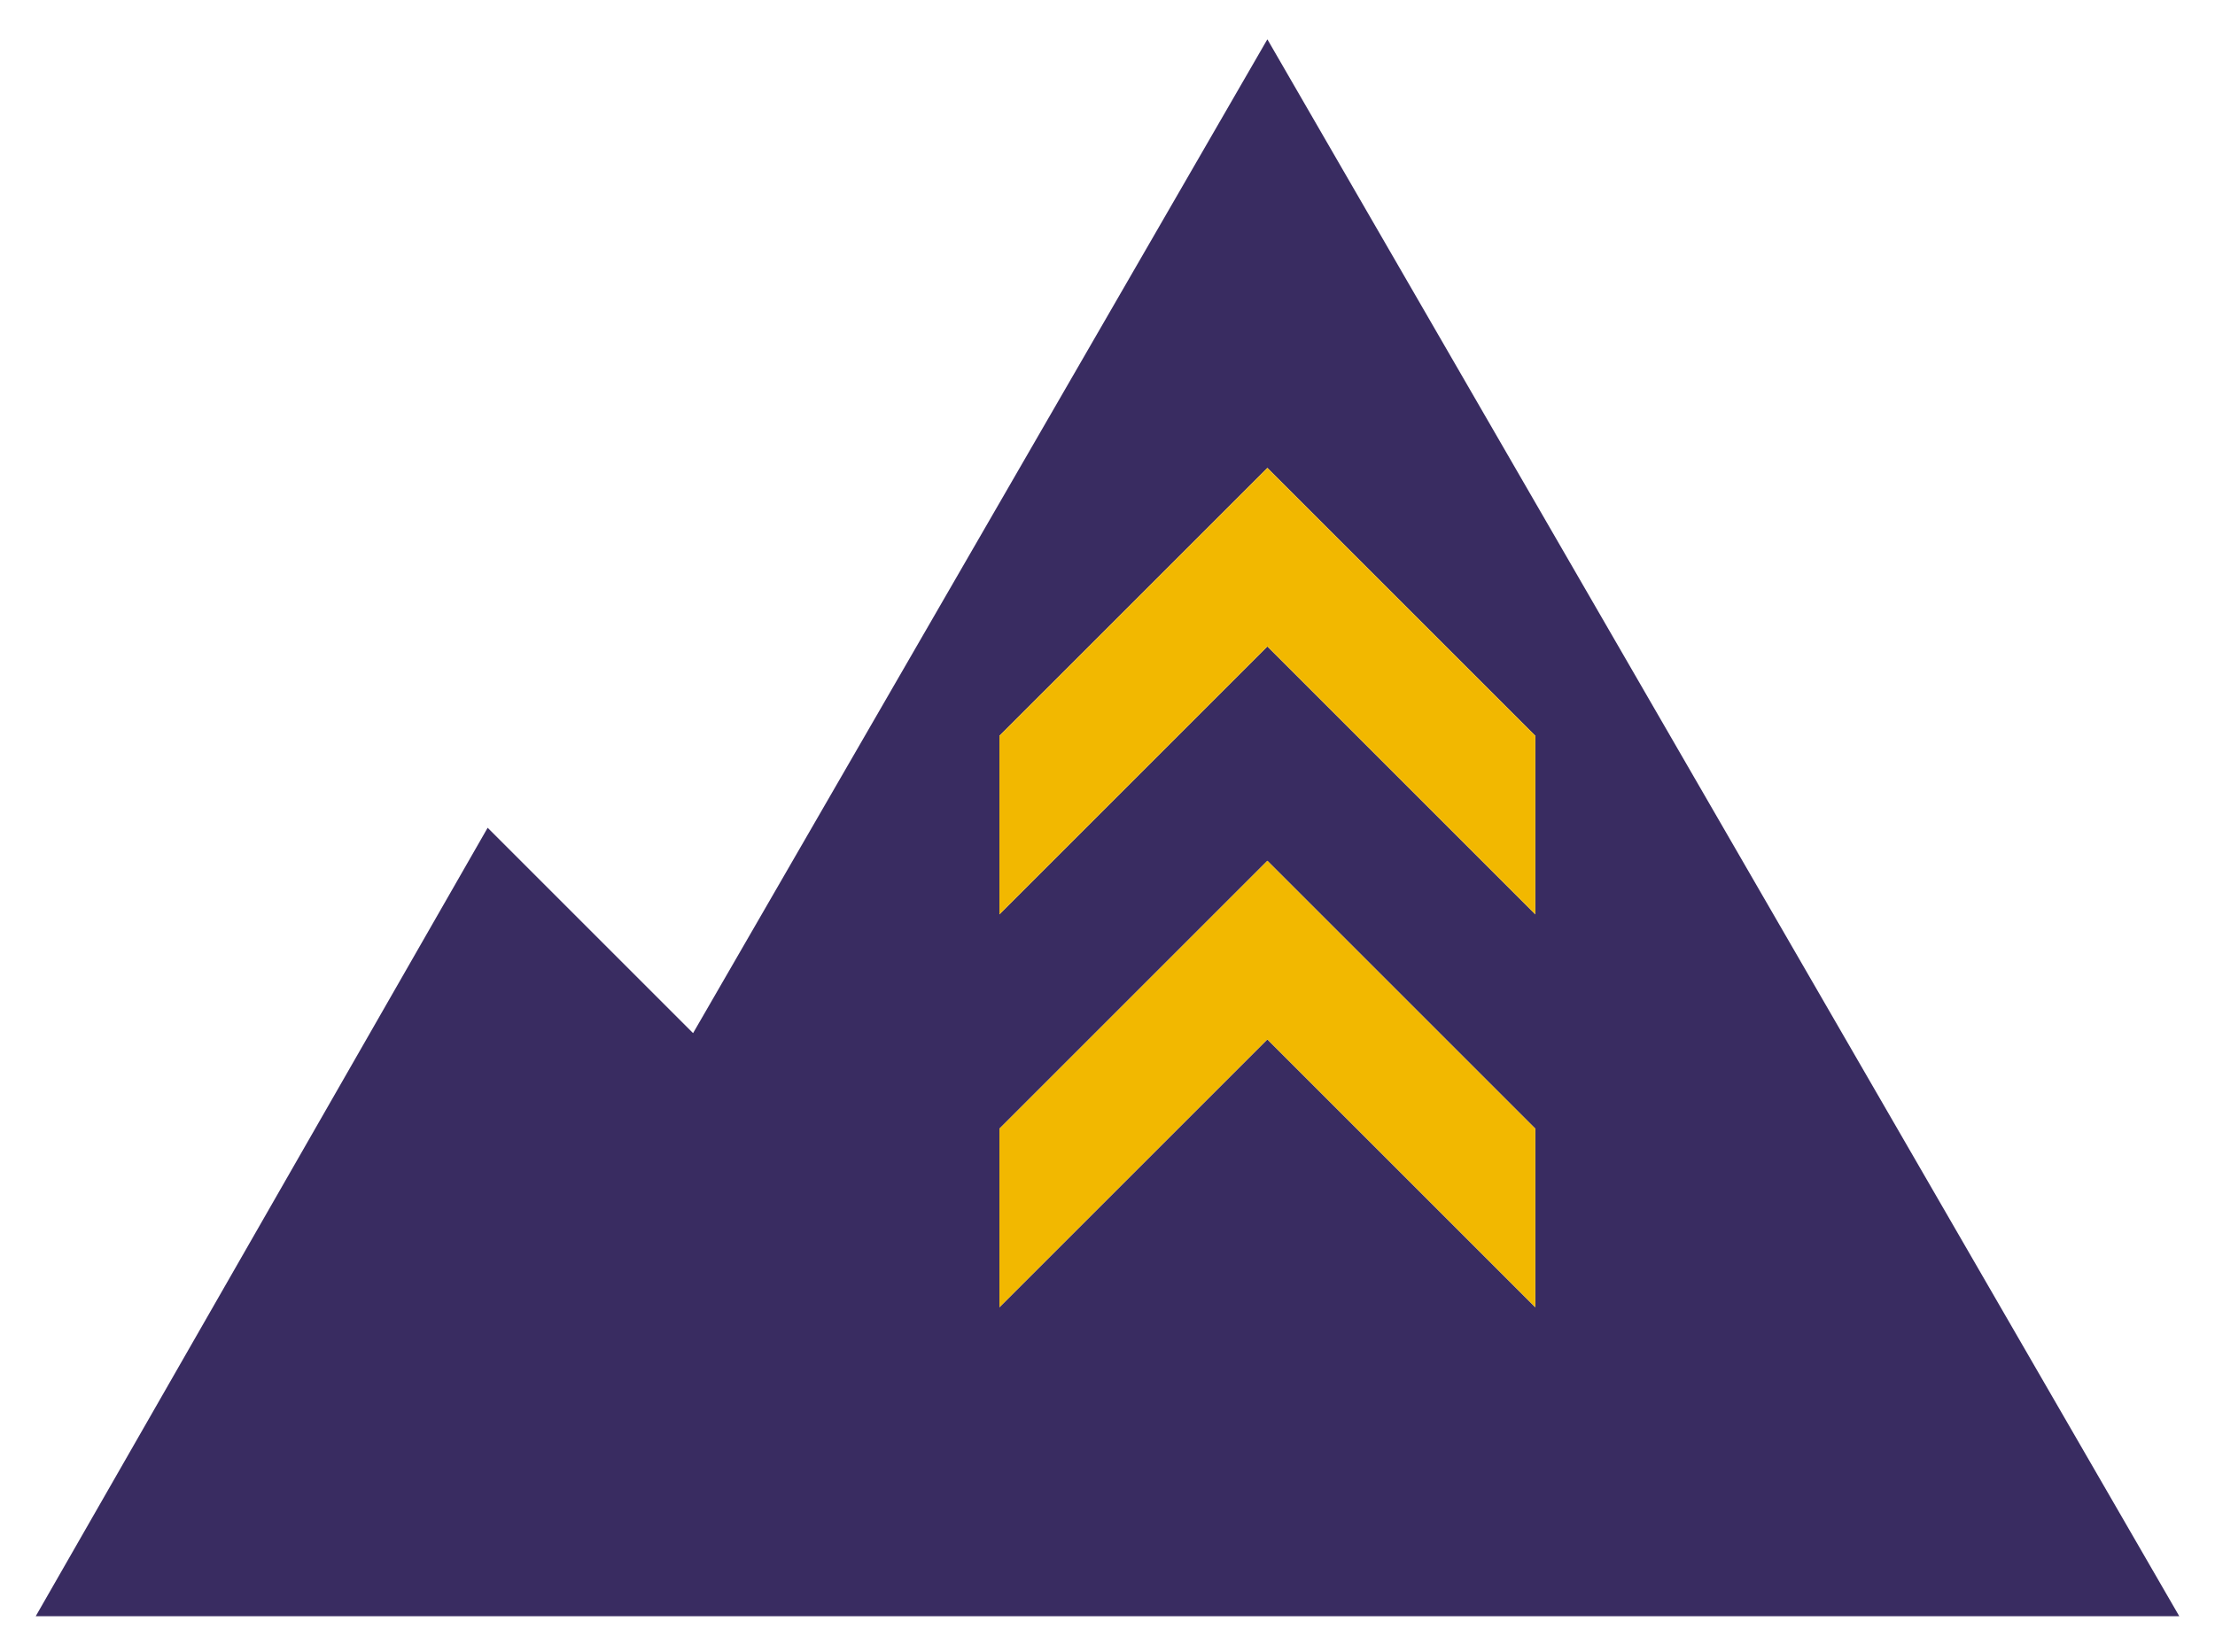
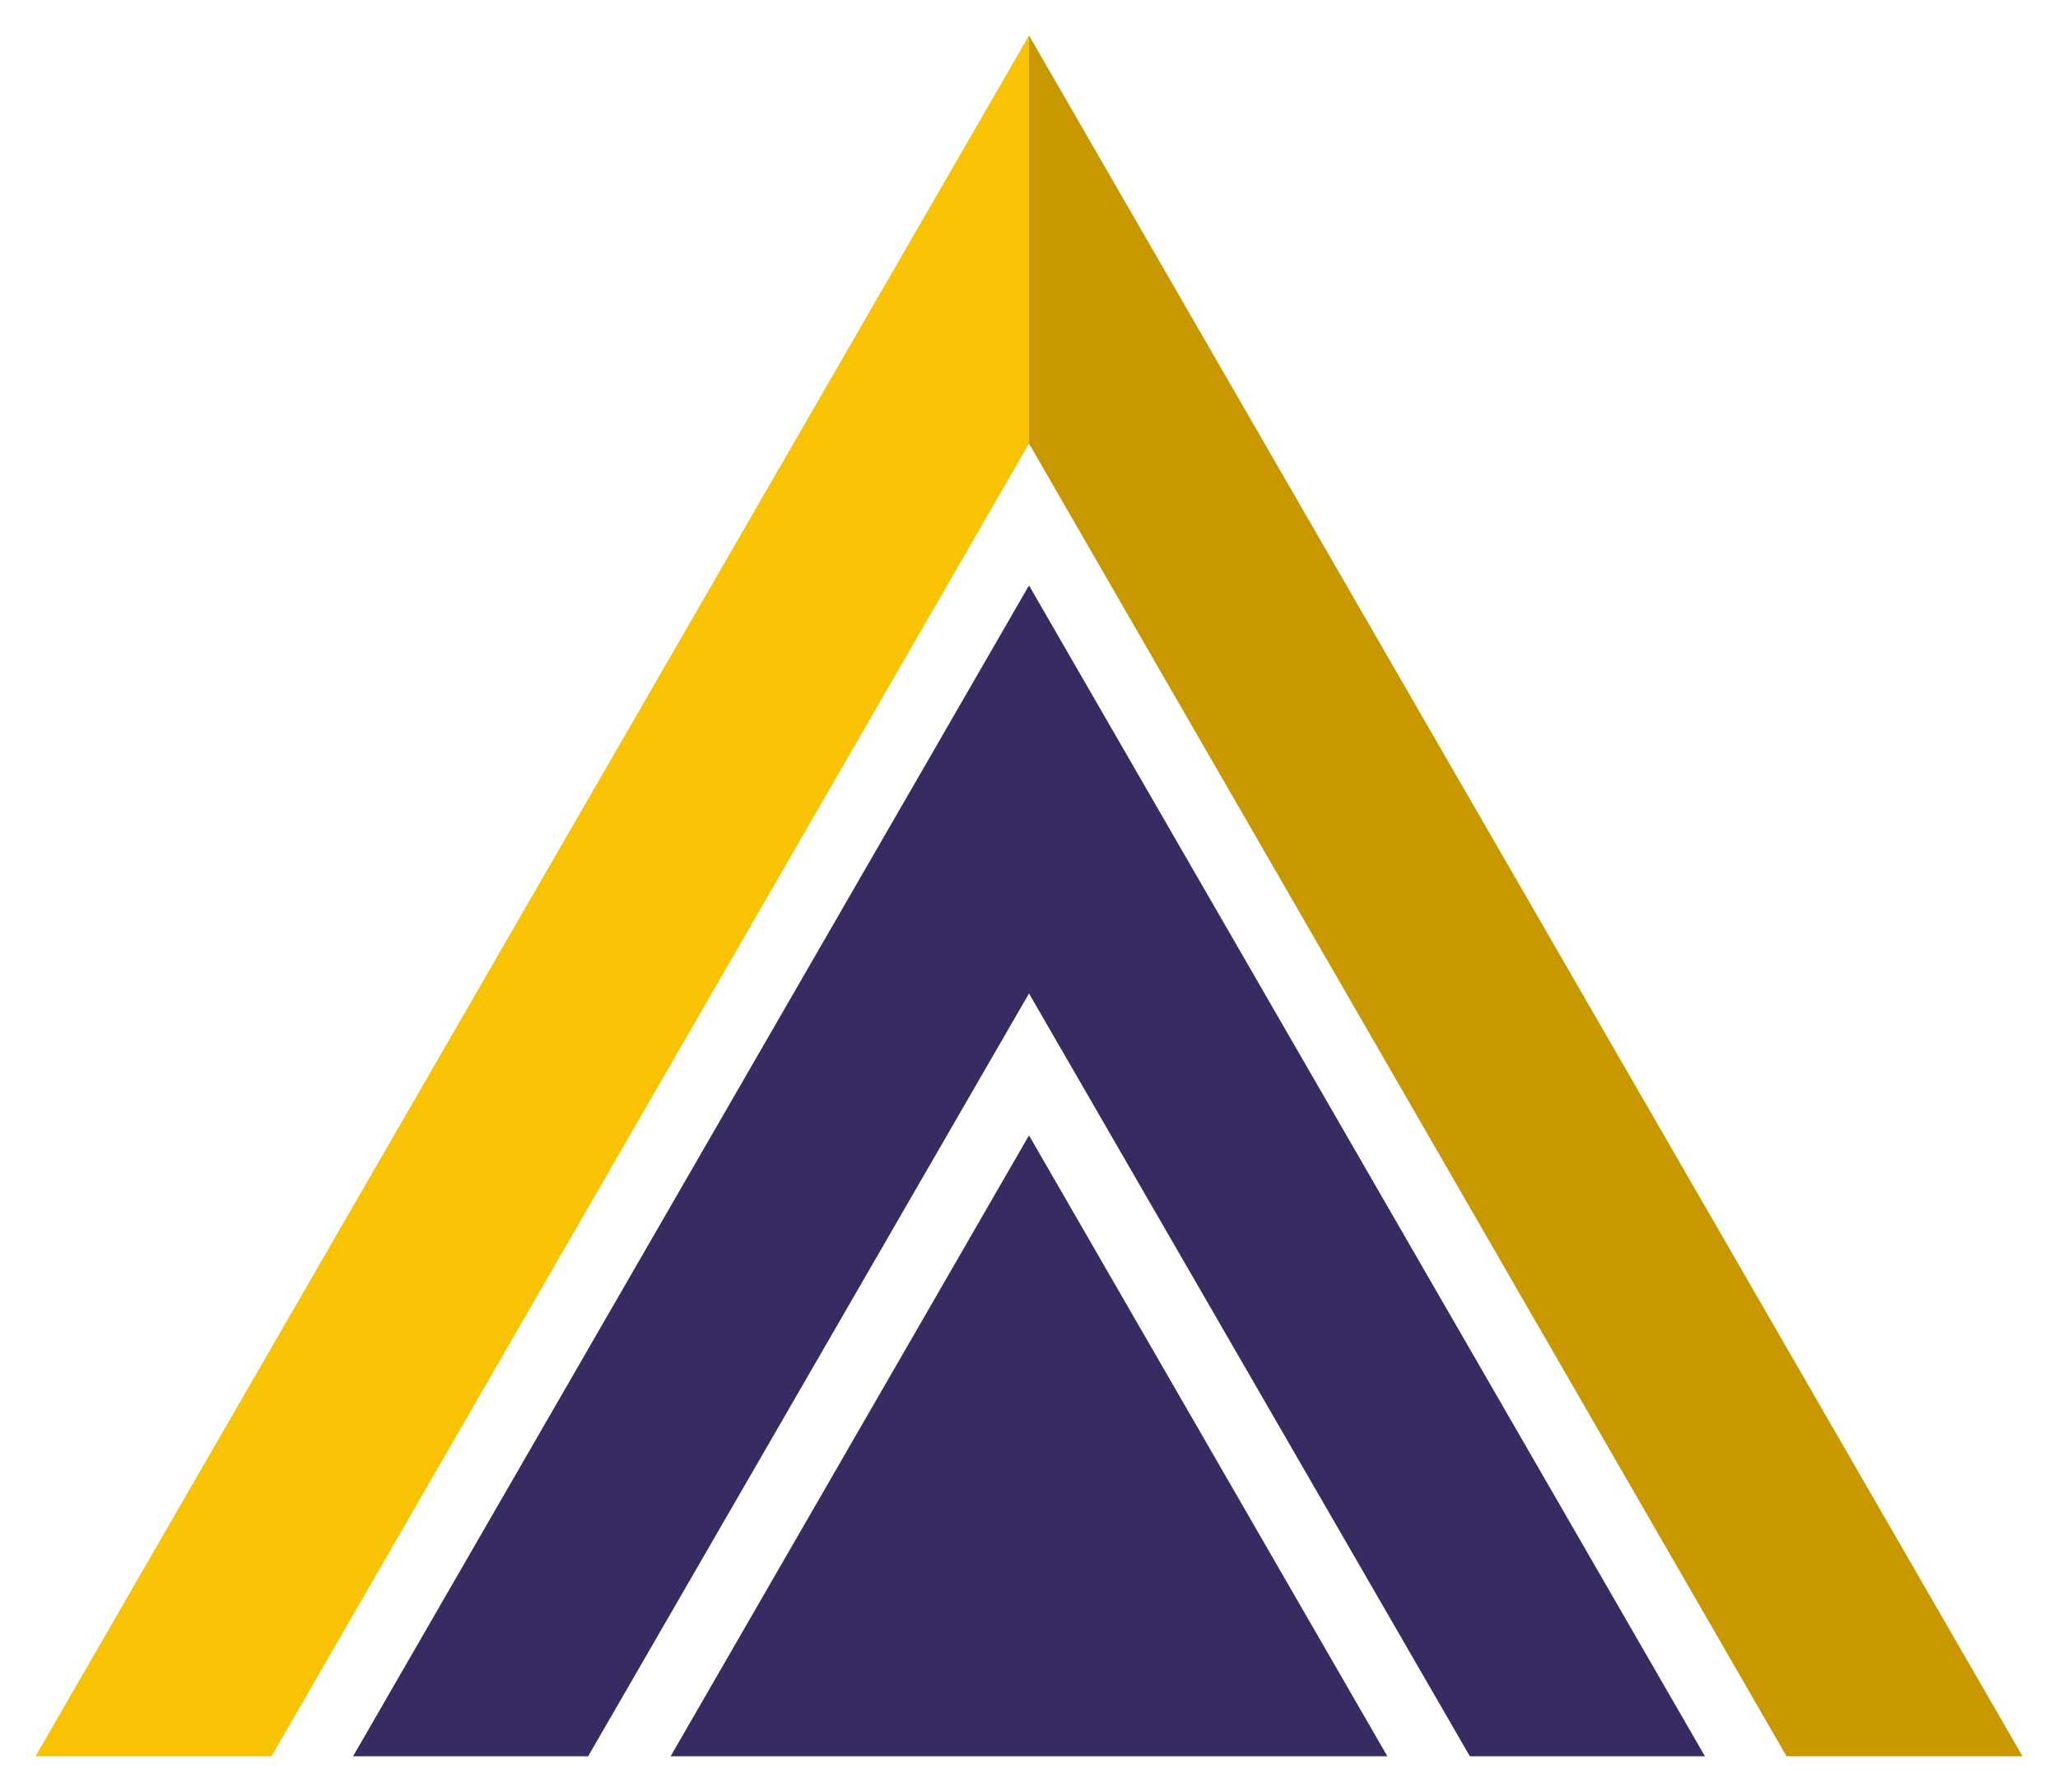
- <svg xmlns="http://www.w3.org/2000/svg" viewBox="4 31 248 185" role="img">
-   <path fill="#392C61" fill-rule="evenodd" d="M8.0 212.0 L58.6 123.7 L81.6 146.7 L145.9 35.4 L248.0 212.0 Z M145.9 83.4 L175.9 113.4 V133.4 L145.9 103.4 L115.9 133.4 V113.4 Z M145.9 127.4 L175.9 157.4 V177.4 L145.9 147.4 L115.9 177.4 V157.4 Z" />
-   <path fill="#F2B800" d="M145.9 83.4 L175.9 113.4 V133.4 L145.9 103.4 L115.9 133.4 V113.4 Z M145.9 127.4 L175.9 157.4 V177.4 L145.9 147.4 L115.9 177.4 V157.4 Z" />
+ <svg xmlns="http://www.w3.org/2000/svg" viewBox="12 14.0 232 202.0" role="img">
+   <path fill="#F8C304" d="M128.0 18.0 L128.0 64.0 L42.6 212.0 L16.0 212.0 Z" />
+   <path fill="#C99700" d="M128.0 18.0 L128.0 64.0 L213.4 212.0 L240.0 212.0 Z" />
+   <path fill="#372B62" d="M128.0 80.0 L204.2 212.0 L177.7 212.0 L128.0 126.0 L78.3 212.0 L51.8 212.0 Z" />
+   <path fill="#372B62" d="M128.0 142.0 L168.4 212.0 L87.6 212.0 Z" />
</svg>
